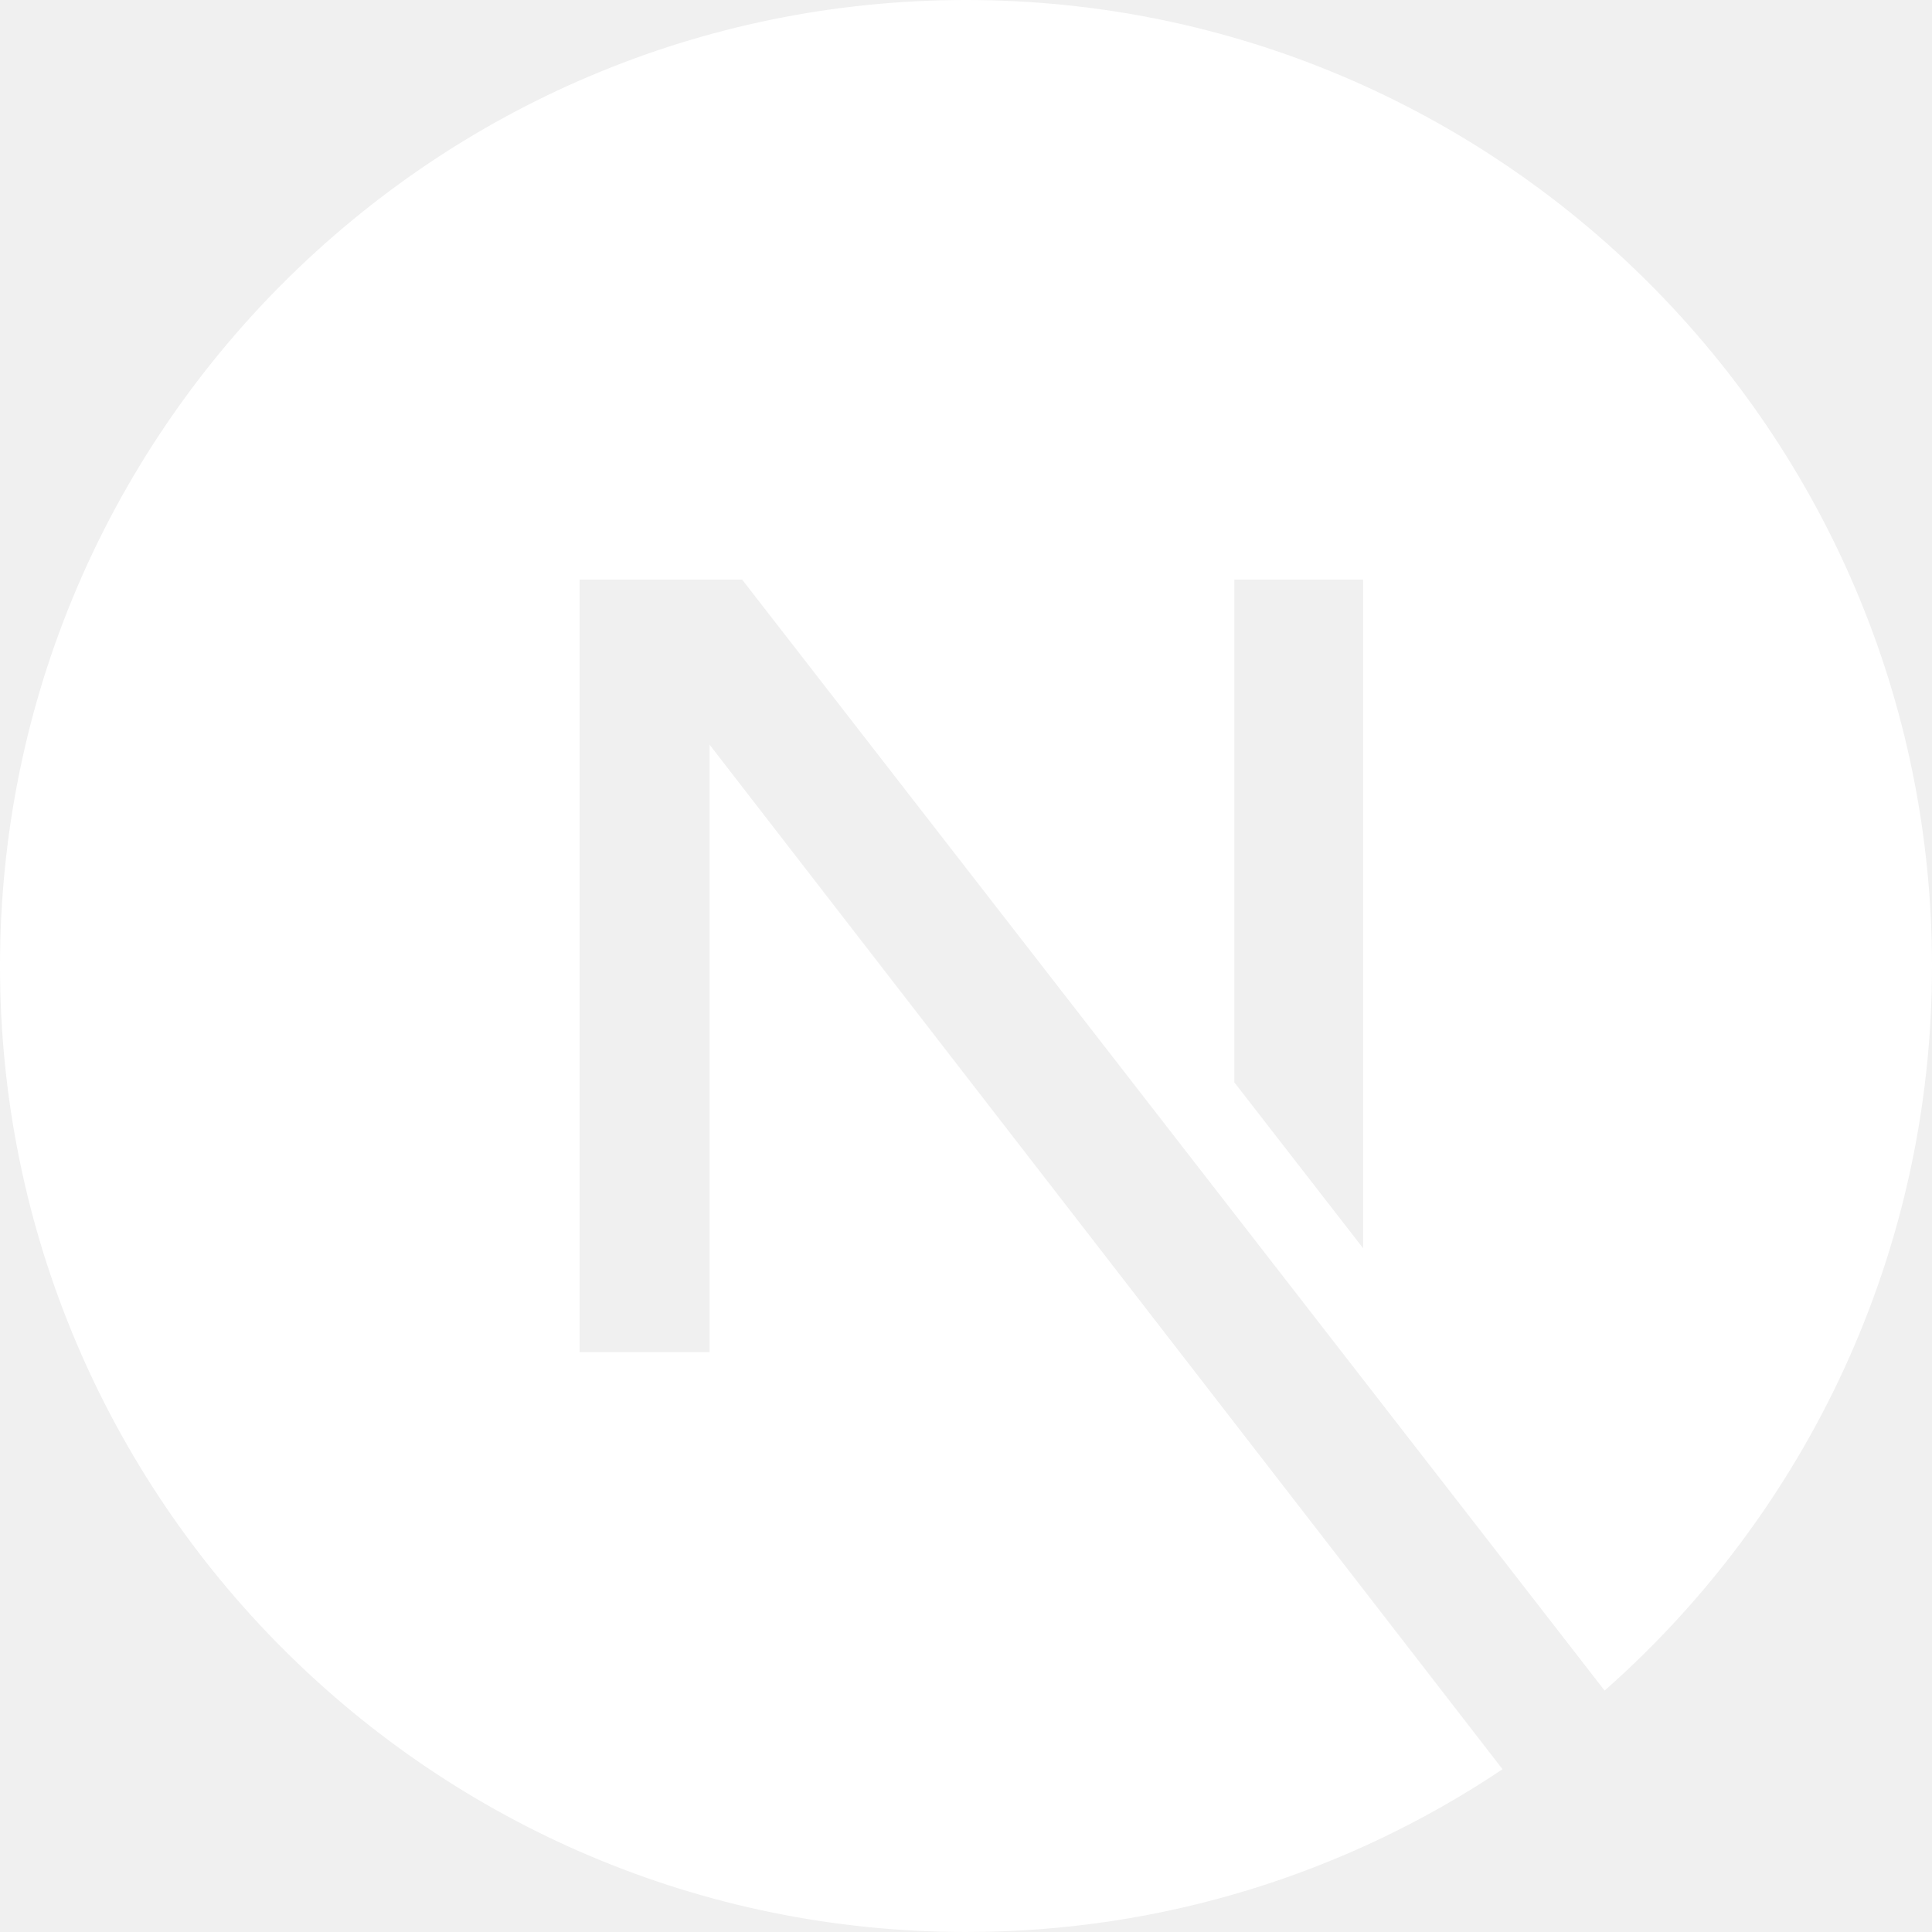
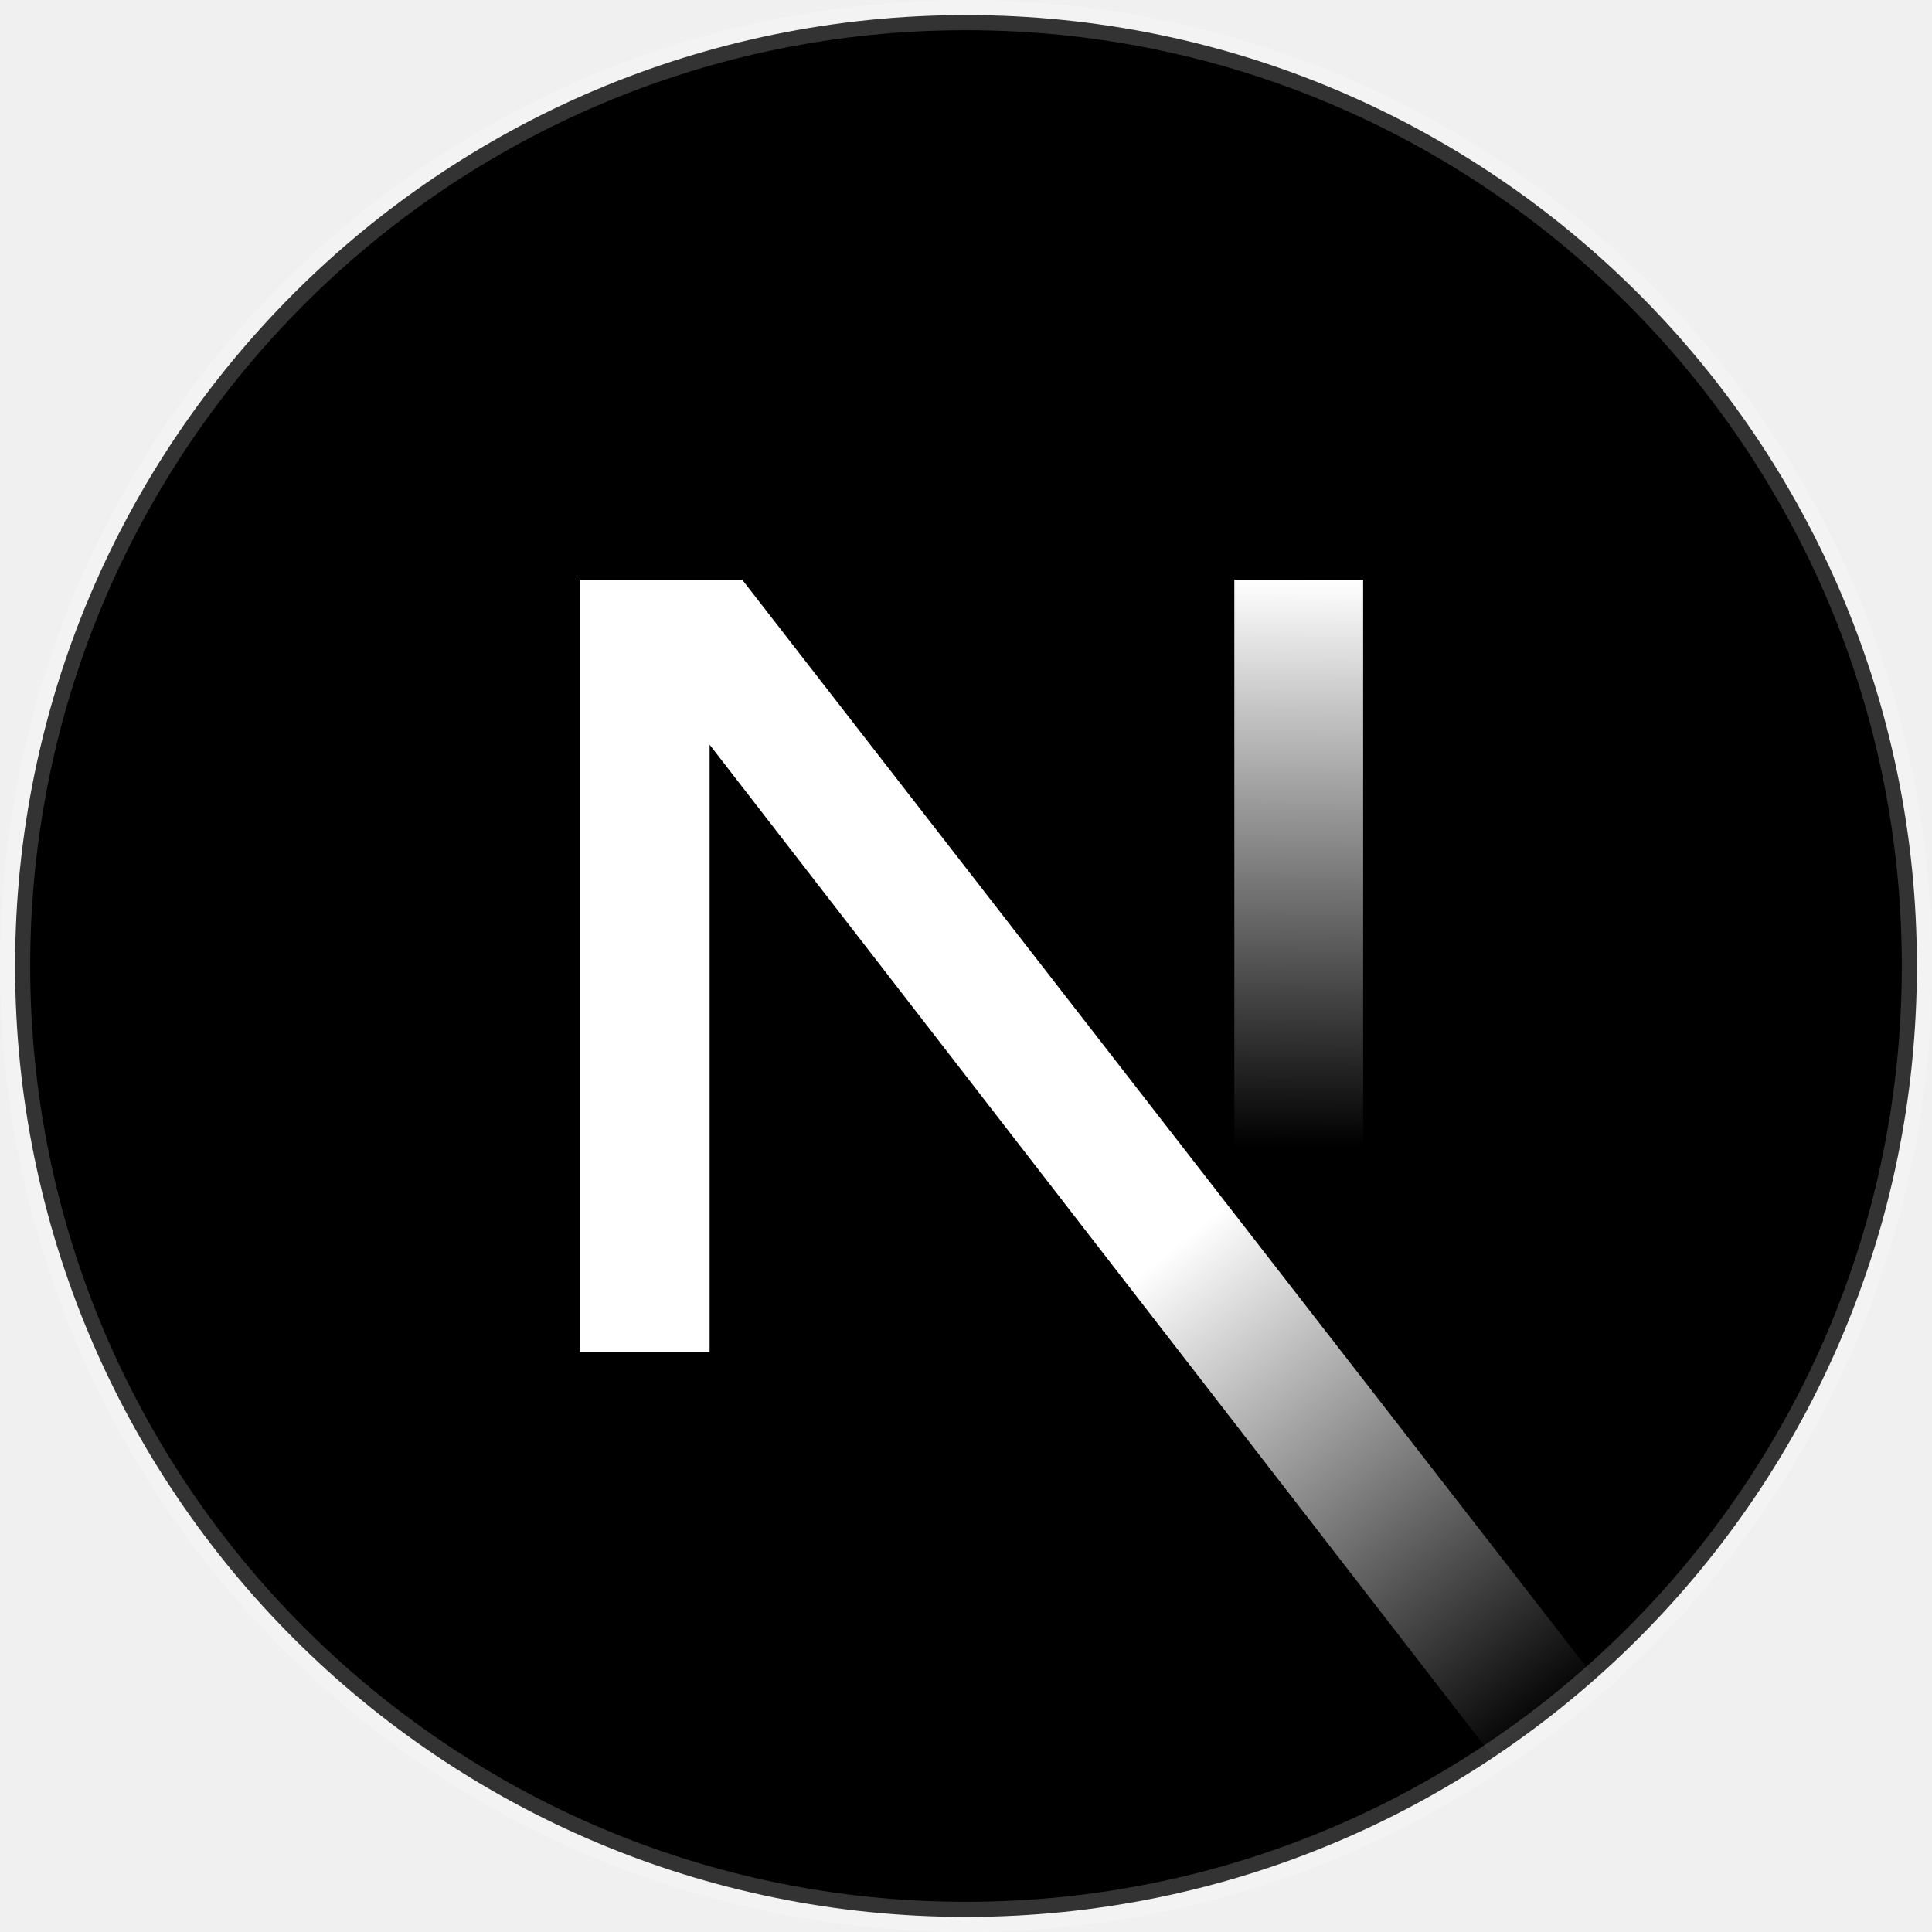
- <svg xmlns="http://www.w3.org/2000/svg" fill="#FFFFFF" role="img" viewBox="0 0 24 24">
-   <path d="M18.665 21.978C16.758 23.255 14.465 24 12 24 5.377 24 0 18.623 0 12S5.377 0 12 0s12 5.377 12 12c0 3.583-1.574 6.801-4.067 9.001L9.219 7.2H7.2v9.596h1.615V9.251l9.85 12.727Zm-3.332-8.533 1.6 2.061V7.2h-1.6v6.245Z" />
+ <svg xmlns="http://www.w3.org/2000/svg" viewBox="0 0 128 128">
+   <circle cx="64" cy="64" r="63" fill="#000000" stroke="rgba(255,255,255,0.2)" stroke-width="2" />
+   <path fill="url(#a)" d="M106.317 112.014 49.167 38.4H38.4v51.179h8.614v-40.24l52.54 67.884a64.216 64.216 0 0 0 6.763-5.209z" />
+   <path fill="url(#b)" d="M81.778 38.4h8.533v51.2h-8.533z" />
+   <defs>
+     <linearGradient id="a" x1="109" x2="144.5" y1="116.5" y2="160.5" gradientTransform="scale(.71111)" gradientUnits="userSpaceOnUse">
+       <stop stop-color="#fff" />
+       <stop offset="1" stop-color="#fff" stop-opacity="0" />
+     </linearGradient>
+     <linearGradient id="b" x1="121" x2="120.799" y1="54" y2="106.875" gradientTransform="scale(.71111)" gradientUnits="userSpaceOnUse">
+       <stop stop-color="#fff" />
+       <stop offset="1" stop-color="#fff" stop-opacity="0" />
+     </linearGradient>
+   </defs>
</svg>
